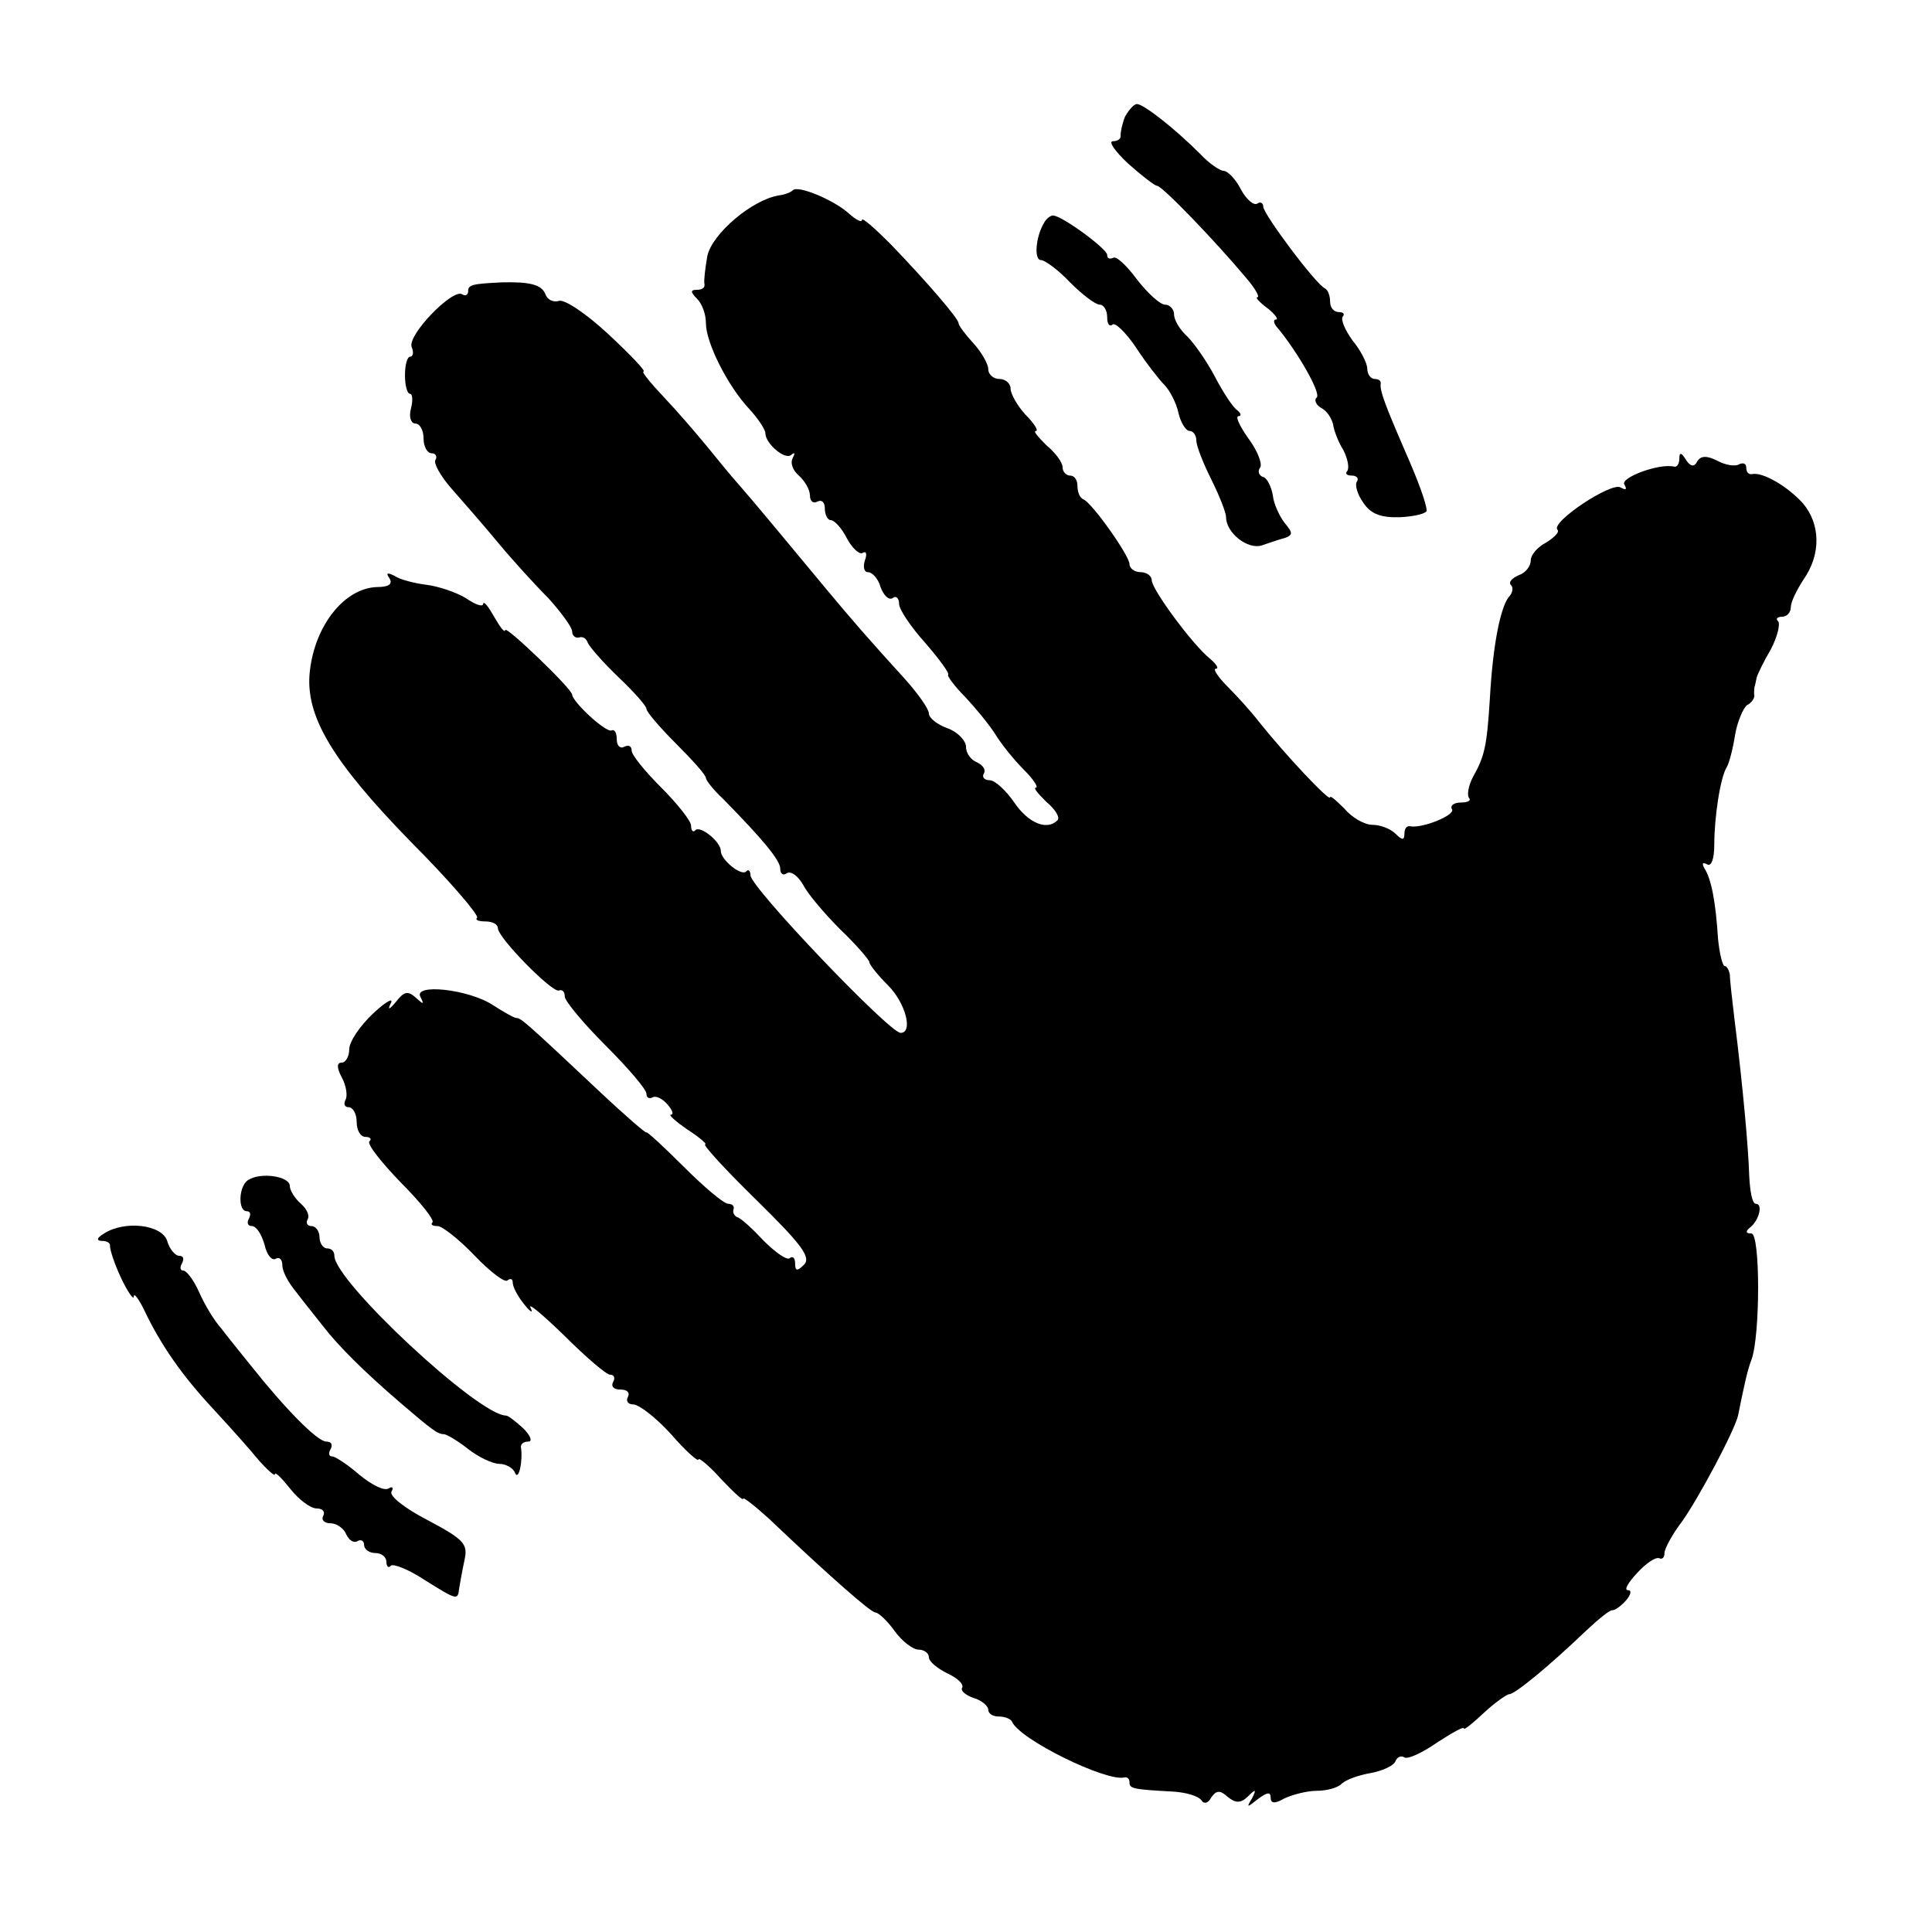
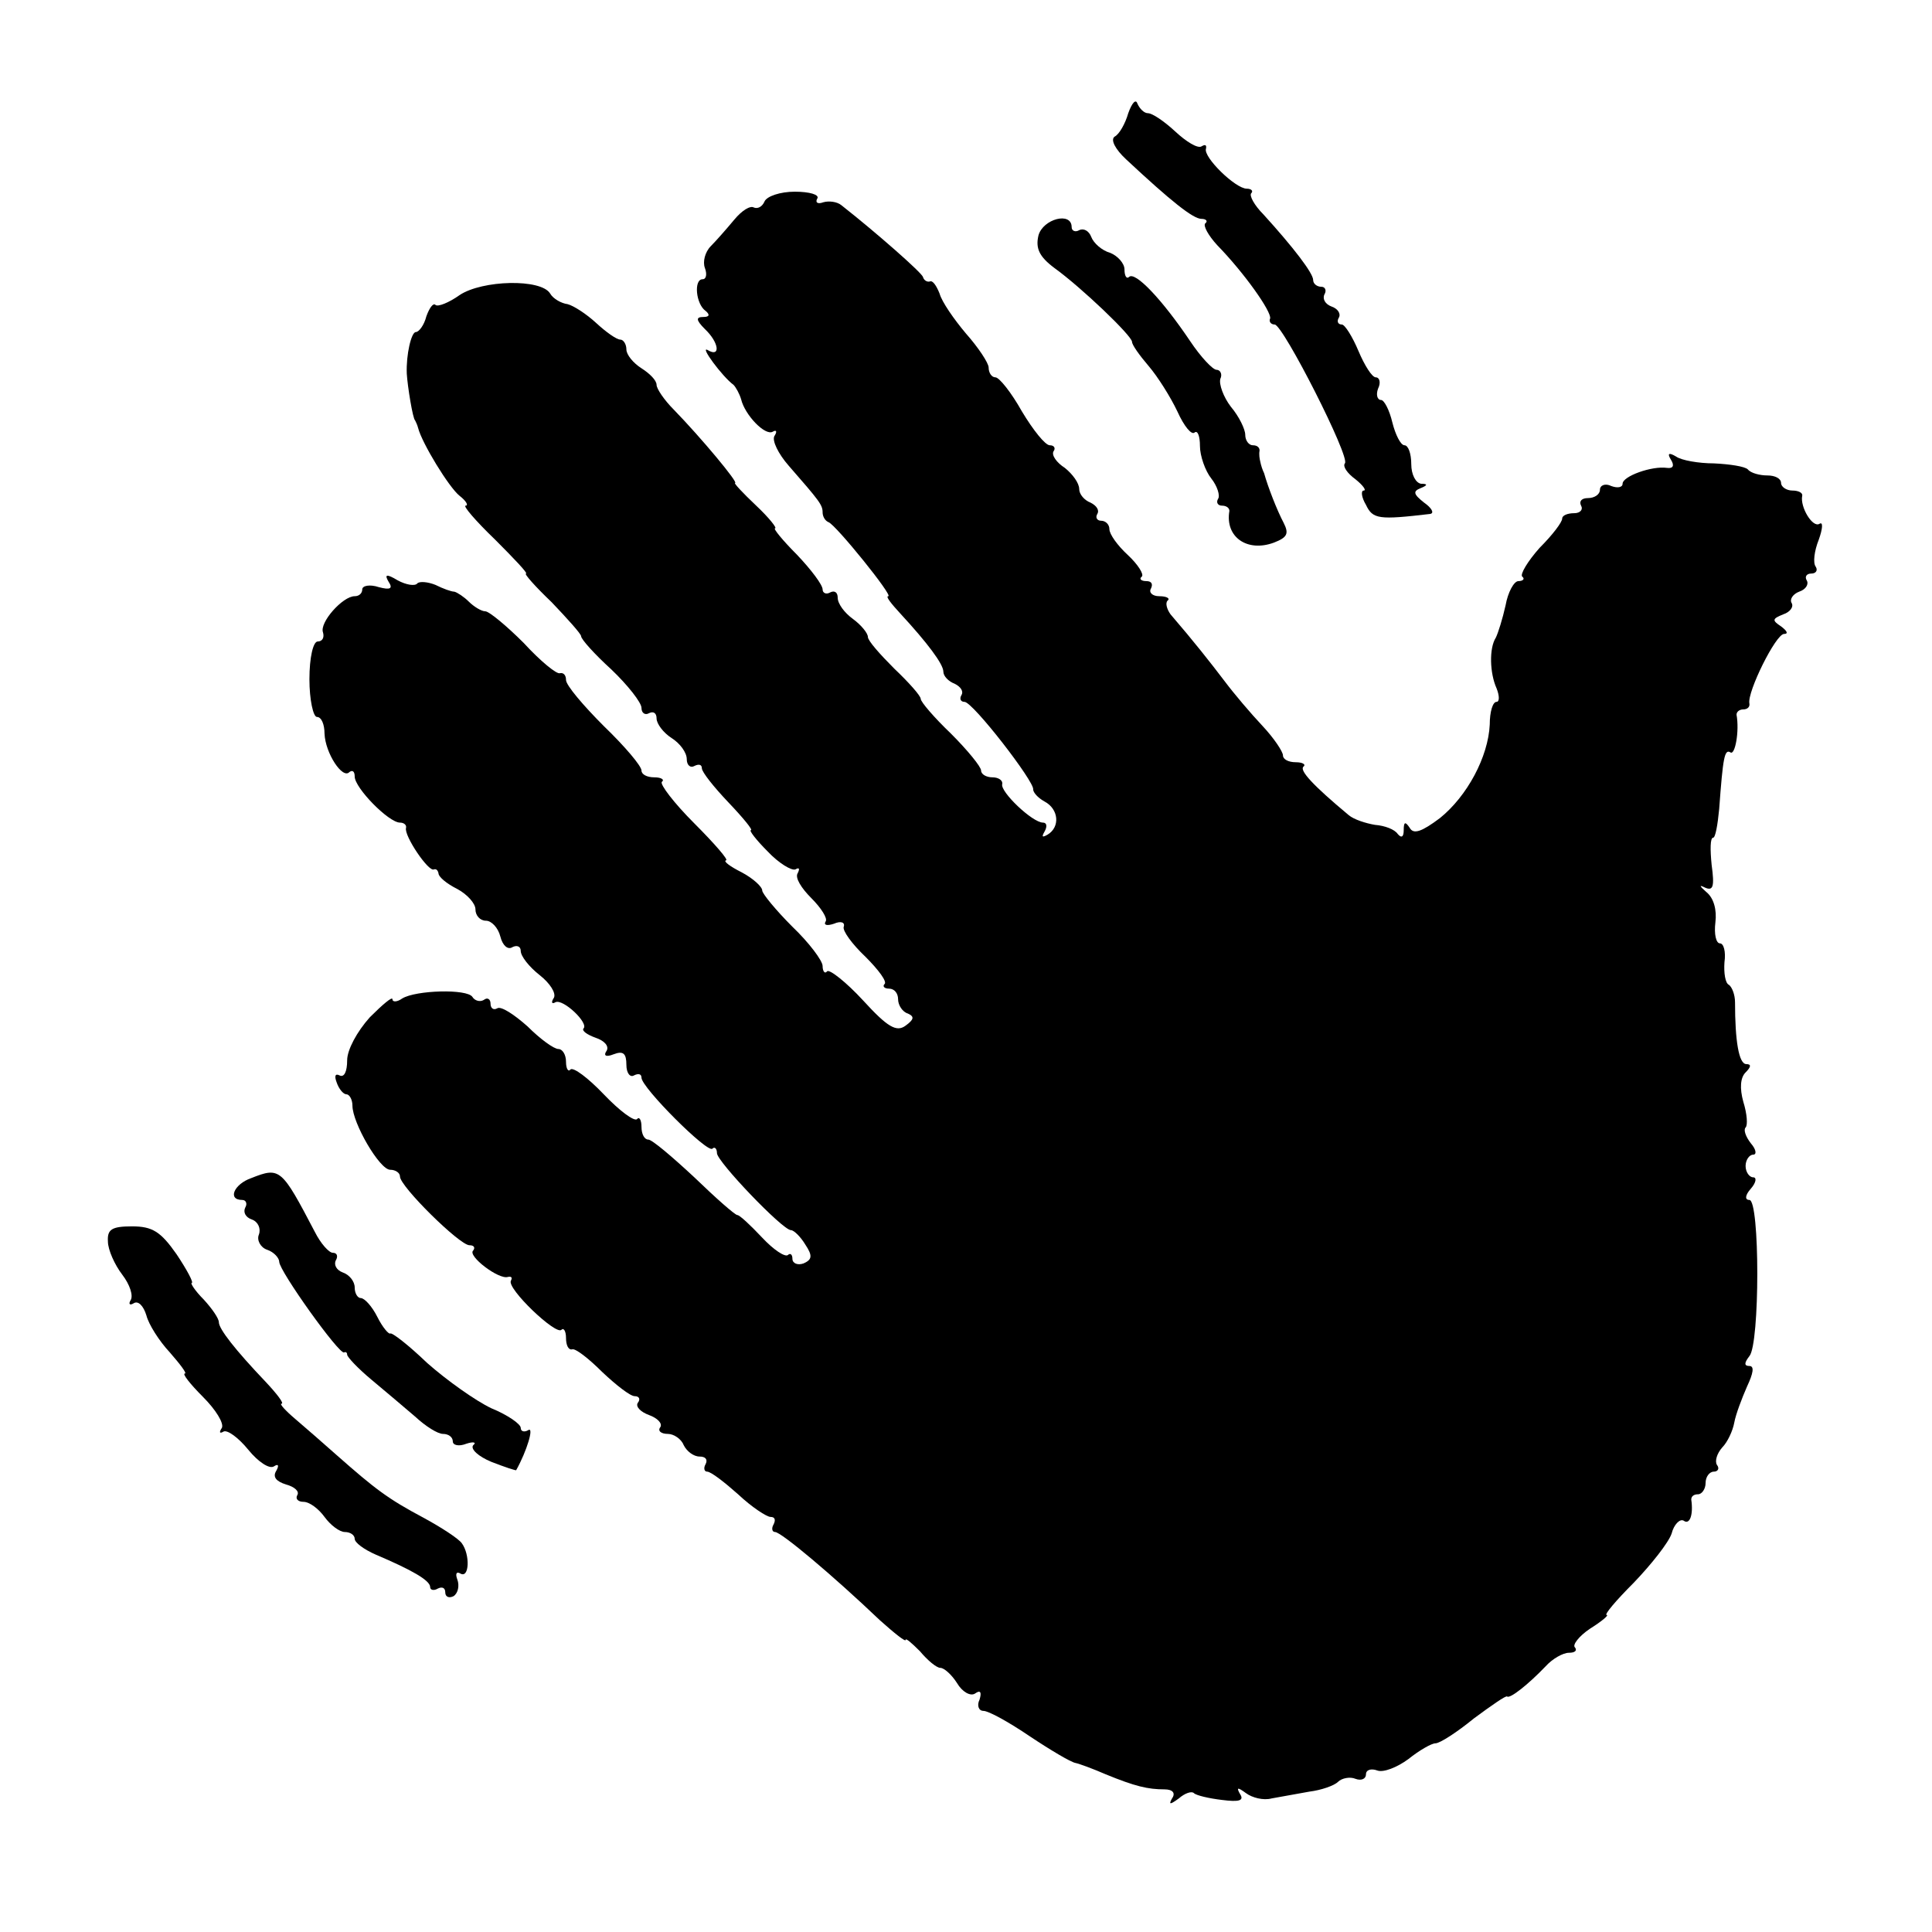
- <svg xmlns="http://www.w3.org/2000/svg" version="1.0" width="260pt" height="260pt" viewBox="0 0 260 260" preserveAspectRatio="xMidYMid meet">
-   <g transform="translate(0,260) scale(0.1,-0.1)" fill="#000000" stroke="none">
-     <path d="M1514 2443 c-4 -10 -6 -21 -6 -25 1 -5 -4 -8 -10 -8 -7 0 2 -13 20 -30 18 -16 36 -30 39 -30 7 0 79 -75 120 -124 12 -14 19 -26 15 -26 -3 0 3 -7 14 -15 10 -8 15 -15 11 -15 -4 0 -3 -6 3 -12 27 -33 58 -87 52 -93 -4 -3 -1 -10 6 -14 8 -4 14 -14 16 -22 1 -8 7 -24 14 -35 6 -12 8 -24 5 -28 -3 -3 -1 -6 6 -6 7 0 10 -4 7 -8 -3 -5 1 -18 9 -29 10 -15 24 -20 50 -19 19 1 35 5 35 9 -1 11 -11 39 -30 82 -26 60 -33 79 -32 88 1 4 -2 7 -8 7 -5 0 -10 6 -10 14 0 7 -9 25 -20 38 -10 14 -16 28 -13 32 3 3 1 6 -5 6 -7 0 -12 6 -12 14 0 8 -3 16 -7 18 -12 5 -83 100 -83 110 0 5 -4 7 -8 4 -5 -3 -15 6 -22 19 -7 14 -18 25 -23 25 -5 0 -20 10 -32 23 -34 34 -76 67 -85 67 -4 0 -11 -8 -16 -17z" />
-     <path d="M1067 2344 c-3 -3 -11 -6 -19 -7 -36 -6 -89 -51 -96 -81 -3 -17 -5 -34 -4 -38 1 -5 -3 -8 -10 -8 -9 0 -9 -3 0 -12 7 -7 12 -21 12 -33 0 -26 29 -84 58 -115 12 -13 22 -28 22 -33 0 -14 27 -37 35 -29 5 4 5 2 2 -4 -4 -7 0 -17 8 -24 8 -7 15 -19 15 -27 0 -8 5 -11 10 -8 6 3 10 -1 10 -9 0 -9 4 -16 8 -16 5 0 15 -11 22 -25 7 -13 17 -22 21 -19 5 3 6 -2 3 -10 -3 -9 -1 -16 4 -16 6 0 14 -9 17 -20 4 -11 11 -18 16 -15 5 4 9 0 9 -8 0 -7 16 -31 35 -52 19 -22 33 -41 31 -43 -2 -1 8 -15 23 -30 14 -15 33 -38 41 -51 8 -13 25 -34 38 -47 13 -13 20 -24 16 -24 -4 0 3 -8 14 -19 12 -10 19 -21 15 -25 -14 -14 -39 -4 -58 24 -11 16 -26 30 -33 30 -7 0 -11 4 -8 9 3 5 -1 11 -9 15 -8 3 -15 12 -15 21 0 8 -11 20 -25 25 -14 5 -25 14 -25 20 0 6 -15 27 -32 46 -50 55 -70 78 -105 120 -63 76 -98 118 -118 141 -11 12 -31 37 -45 54 -14 17 -39 46 -57 65 -18 19 -30 34 -27 34 4 0 -18 23 -47 50 -30 28 -60 48 -67 45 -7 -2 -15 1 -18 9 -5 13 -21 17 -59 16 -39 -2 -45 -3 -45 -12 0 -5 -4 -7 -8 -4 -13 8 -74 -55 -68 -71 3 -7 2 -13 -2 -13 -4 0 -7 -11 -7 -25 0 -14 3 -25 7 -25 3 0 4 -9 1 -20 -3 -11 0 -20 6 -20 6 0 11 -9 11 -20 0 -11 5 -20 11 -20 5 0 8 -4 5 -9 -3 -4 7 -22 22 -39 15 -17 43 -49 62 -72 19 -23 50 -57 68 -75 17 -19 32 -39 32 -45 0 -5 4 -9 9 -8 5 2 10 -1 12 -7 2 -5 20 -26 41 -46 21 -20 38 -39 38 -43 0 -4 18 -25 40 -47 22 -22 40 -42 40 -46 0 -3 10 -16 23 -28 55 -56 77 -83 77 -94 0 -7 4 -10 9 -6 6 3 15 -4 22 -16 6 -12 29 -39 50 -60 22 -21 39 -41 39 -44 0 -3 11 -17 25 -31 24 -24 34 -64 17 -64 -15 0 -202 196 -202 212 0 6 -3 9 -6 5 -7 -6 -34 16 -34 28 0 12 -27 34 -34 28 -3 -4 -6 -1 -6 6 0 6 -18 29 -40 51 -22 22 -40 44 -40 50 0 6 -4 8 -10 5 -5 -3 -10 1 -10 10 0 9 -3 14 -7 12 -8 -3 -52 38 -53 48 0 8 -90 94 -90 87 -1 -4 -7 4 -15 18 -8 14 -14 22 -15 17 0 -4 -10 -1 -23 8 -13 8 -37 16 -53 18 -16 2 -36 7 -43 12 -10 5 -12 4 -7 -3 5 -8 -1 -12 -16 -12 -44 -1 -84 -51 -91 -113 -7 -60 30 -121 135 -229 53 -53 93 -100 90 -103 -3 -3 2 -5 11 -5 10 0 17 -4 17 -9 0 -13 73 -87 82 -84 5 2 8 -2 8 -8 0 -6 25 -36 55 -66 30 -30 55 -59 55 -65 0 -5 3 -7 8 -5 4 3 13 -1 20 -9 7 -8 9 -14 5 -14 -4 0 6 -9 22 -20 17 -11 27 -20 24 -20 -4 0 27 -34 69 -75 60 -59 74 -77 64 -87 -9 -9 -12 -9 -12 2 0 7 -3 10 -7 7 -3 -4 -19 7 -35 23 -15 16 -31 31 -36 32 -4 2 -6 6 -5 10 2 5 -2 8 -7 8 -6 0 -33 23 -60 50 -28 28 -50 48 -50 46 0 -2 -28 22 -62 54 -101 95 -107 100 -113 100 -3 0 -17 8 -31 17 -33 22 -109 30 -98 11 5 -10 4 -10 -6 -1 -11 10 -16 9 -27 -5 -9 -11 -12 -12 -7 -2 4 8 -7 2 -24 -14 -18 -17 -32 -38 -32 -48 0 -10 -5 -18 -10 -18 -7 0 -7 -7 0 -20 6 -11 8 -25 5 -30 -3 -6 -1 -10 4 -10 6 0 11 -9 11 -20 0 -11 5 -20 12 -20 6 0 9 -3 5 -6 -3 -4 16 -28 42 -55 27 -27 46 -51 43 -54 -3 -3 0 -5 7 -5 6 0 29 -18 50 -40 21 -22 41 -37 44 -33 4 3 7 2 7 -3 0 -6 7 -19 16 -30 8 -10 12 -12 8 -4 -4 8 16 -9 45 -37 29 -29 57 -53 62 -53 6 0 7 -5 4 -10 -3 -6 1 -10 10 -10 9 0 13 -4 10 -10 -3 -5 0 -10 7 -10 8 0 31 -18 51 -40 20 -23 37 -38 37 -34 0 3 14 -8 30 -26 17 -18 30 -30 30 -27 0 3 15 -9 34 -26 82 -78 138 -127 144 -127 4 0 16 -11 26 -25 10 -14 25 -25 32 -25 8 0 14 -5 14 -10 0 -6 11 -15 25 -22 13 -6 22 -14 20 -19 -3 -4 4 -10 15 -14 11 -3 20 -11 20 -16 0 -5 6 -9 14 -9 8 0 16 -3 18 -7 10 -24 127 -81 151 -75 4 1 7 -2 7 -6 0 -9 3 -10 58 -13 18 -1 35 -6 39 -12 3 -5 9 -4 13 4 7 10 12 10 22 1 11 -9 18 -9 28 1 10 10 11 9 5 -3 -8 -13 -7 -13 8 -1 12 9 17 10 17 2 0 -8 5 -9 19 -1 11 5 30 10 43 10 13 0 28 4 33 9 6 6 23 12 40 15 16 3 31 10 33 16 2 5 7 8 12 5 4 -3 24 6 44 20 20 13 36 22 36 19 0 -3 12 7 27 21 15 14 31 25 34 25 8 0 56 40 103 85 17 16 33 29 36 28 3 0 11 5 18 13 7 8 8 14 3 14 -6 0 0 10 12 23 12 13 25 22 30 20 4 -2 7 1 7 7 0 6 11 26 24 43 22 31 70 121 75 142 9 45 13 62 18 75 12 32 12 170 0 170 -8 0 -8 3 -2 8 12 9 18 32 8 32 -5 0 -8 17 -9 38 -1 35 -8 116 -20 212 -3 25 -6 51 -6 58 -1 6 -4 12 -7 12 -3 0 -7 17 -9 37 -3 49 -9 80 -18 94 -4 7 -3 9 3 6 6 -4 10 7 10 26 0 37 8 91 17 105 3 5 8 24 11 43 3 18 11 36 16 40 6 3 10 9 10 13 -1 3 0 8 0 11 1 3 2 8 3 13 1 4 9 21 19 38 9 17 13 34 10 38 -4 3 -1 6 5 6 7 0 12 6 12 13 0 7 8 23 17 37 24 34 23 75 -1 103 -21 23 -54 42 -68 39 -5 -1 -8 3 -8 9 0 5 -4 7 -10 4 -5 -3 -18 -1 -29 5 -14 7 -22 7 -27 -1 -4 -8 -9 -7 -15 2 -6 10 -9 11 -9 2 0 -7 -3 -12 -7 -11 -20 5 -73 -15 -67 -24 4 -7 2 -8 -5 -4 -12 8 -95 -47 -85 -57 3 -3 -4 -10 -15 -17 -12 -6 -21 -17 -21 -24 0 -8 -7 -17 -16 -20 -9 -4 -14 -9 -11 -13 4 -3 3 -11 -3 -17 -11 -15 -21 -64 -25 -136 -4 -64 -7 -78 -23 -106 -6 -12 -8 -24 -5 -28 3 -3 -1 -6 -11 -6 -9 0 -15 -4 -12 -9 5 -8 -40 -26 -56 -23 -5 1 -8 -3 -8 -10 0 -9 -3 -9 -12 0 -7 7 -21 12 -31 12 -11 0 -28 10 -38 22 -11 11 -19 18 -19 15 0 -7 -61 58 -96 102 -10 13 -29 34 -42 47 -13 13 -20 24 -16 24 5 0 1 6 -7 13 -24 19 -79 94 -79 106 0 6 -7 11 -15 11 -8 0 -15 5 -15 11 0 11 -50 82 -62 87 -5 2 -8 10 -8 18 0 8 -4 14 -10 14 -5 0 -10 5 -10 11 0 7 -10 20 -22 30 -11 11 -18 19 -14 19 4 0 -2 10 -14 22 -11 12 -20 28 -20 35 0 7 -7 13 -15 13 -8 0 -15 6 -15 13 0 7 -9 23 -20 35 -11 12 -20 24 -20 27 0 6 -40 53 -92 107 -21 21 -38 36 -38 32 0 -4 -8 0 -18 9 -20 18 -68 38 -75 31z" />
-     <path d="M1405 2300 c-11 -18 -14 -50 -4 -50 5 0 23 -13 39 -30 16 -16 34 -30 40 -30 5 0 10 -7 10 -17 0 -9 3 -13 7 -10 3 4 18 -10 32 -31 13 -20 31 -43 38 -50 7 -7 16 -24 19 -38 3 -13 10 -24 15 -24 5 0 9 -6 9 -13 0 -7 9 -30 20 -52 11 -22 20 -45 20 -51 0 -21 29 -44 48 -38 9 3 23 8 31 10 11 4 11 7 0 20 -7 9 -15 26 -16 37 -2 12 -8 24 -13 25 -6 2 -8 8 -4 13 3 5 -4 23 -16 39 -12 17 -18 30 -13 30 4 0 3 4 -2 8 -6 4 -19 24 -30 45 -11 21 -28 45 -37 54 -10 9 -18 22 -18 30 0 7 -6 13 -12 13 -7 0 -24 16 -38 34 -14 19 -28 32 -32 29 -5 -2 -8 -1 -8 4 0 8 -61 53 -73 53 -3 0 -9 -4 -12 -10z" />
-     <path d="M334 1012 c-13 -8 -14 -42 -2 -42 5 0 6 -4 3 -10 -3 -5 -2 -10 4 -10 6 0 13 -11 17 -25 3 -14 10 -22 15 -19 5 3 9 -1 9 -9 0 -8 8 -23 18 -35 9 -12 26 -33 37 -47 20 -26 55 -61 104 -103 42 -36 50 -42 58 -42 4 0 19 -9 33 -20 14 -11 33 -20 42 -20 9 0 19 -6 21 -12 5 -12 11 16 8 35 0 4 4 7 10 7 6 0 3 8 -7 18 -10 9 -20 17 -23 17 -37 0 -231 181 -231 215 0 6 -4 10 -10 10 -5 0 -10 7 -10 15 0 8 -5 15 -11 15 -5 0 -8 4 -5 9 3 5 -1 14 -9 21 -8 7 -15 18 -15 24 0 13 -39 19 -56 8z" />
-     <path d="M140 940 c-10 -6 -11 -10 -2 -10 6 0 11 -3 10 -7 0 -5 6 -24 15 -43 9 -19 17 -30 17 -25 0 6 7 -3 15 -20 22 -46 51 -87 90 -129 11 -12 35 -38 53 -59 17 -21 32 -35 32 -31 0 4 9 -5 21 -20 11 -14 27 -26 35 -26 8 0 12 -4 9 -10 -3 -5 1 -10 10 -10 8 0 18 -7 21 -15 4 -8 10 -12 15 -9 5 3 9 0 9 -5 0 -6 7 -11 15 -11 8 0 15 -5 15 -12 0 -6 3 -9 6 -5 3 3 24 -5 45 -19 45 -28 45 -28 47 -11 1 6 4 23 7 37 5 22 0 28 -49 54 -31 16 -53 33 -49 39 3 5 1 7 -4 4 -6 -4 -23 5 -39 18 -16 14 -33 25 -37 25 -5 0 -5 5 -2 10 3 6 1 10 -6 10 -12 0 -56 45 -102 103 -12 15 -30 37 -39 49 -10 11 -23 33 -30 49 -7 16 -17 29 -21 29 -5 0 -5 5 -2 10 3 6 2 10 -4 10 -5 0 -13 9 -16 20 -7 22 -57 28 -85 10z" />
+ <svg xmlns="http://www.w3.org/2000/svg" version="1.0" width="256pt" height="256pt" viewBox="0 0 256 256" preserveAspectRatio="xMidYMid meet">
+   <g transform="translate(0,256) scale(0.1,-0.1)" fill="#000000" stroke="none">
+     <path d="M1495 2410 c-4 -14 -12 -28 -18 -31 -6 -4 1 -17 15 -30 60 -56 89 -79 100 -79 6 0 9 -3 5 -6 -3 -3 4 -16 16 -29 36 -37 72 -88 70 -97 -2 -4 1 -8 6 -8 11 0 101 -177 93 -184 -3 -4 3 -13 14 -21 10 -8 15 -15 11 -15 -4 0 -3 -9 3 -19 9 -19 17 -20 85 -12 6 1 2 8 -8 15 -14 11 -15 15 -5 19 10 4 10 6 1 6 -7 1 -13 12 -13 26 0 14 -4 25 -9 25 -5 0 -12 14 -16 30 -4 17 -11 30 -15 30 -5 0 -7 7 -4 15 4 8 2 15 -3 15 -5 0 -15 16 -23 35 -8 19 -18 35 -22 35 -5 0 -7 4 -4 9 3 5 -1 12 -10 15 -8 3 -12 10 -9 16 3 5 1 10 -4 10 -6 0 -11 4 -11 9 0 9 -26 43 -66 87 -12 12 -19 25 -16 28 3 3 0 6 -6 6 -15 0 -58 42 -54 53 1 5 -1 6 -6 3 -5 -3 -20 6 -35 20 -14 13 -30 24 -36 24 -5 0 -11 6 -14 13 -2 6 -7 1 -12 -13z" />
+     <path d="M1013 2293 c-3 -7 -9 -10 -14 -8 -5 3 -16 -4 -26 -16 -10 -12 -24 -28 -31 -35 -8 -8 -11 -21 -8 -29 3 -8 2 -15 -3 -15 -12 0 -9 -33 4 -42 6 -5 5 -8 -3 -8 -10 0 -10 -4 2 -16 19 -18 21 -38 4 -28 -12 7 19 -35 34 -46 3 -3 8 -12 10 -19 5 -21 32 -49 42 -43 5 3 6 0 2 -6 -3 -6 5 -23 19 -39 41 -47 45 -52 45 -62 0 -5 3 -11 8 -13 10 -4 86 -98 79 -98 -4 0 4 -10 16 -23 36 -39 57 -67 57 -77 0 -6 7 -13 15 -16 8 -4 12 -10 9 -15 -3 -5 -1 -9 4 -9 11 0 93 -106 91 -116 0 -4 6 -11 15 -16 19 -10 21 -34 4 -44 -7 -4 -8 -3 -4 4 4 7 3 12 -2 12 -14 0 -57 41 -54 51 1 5 -5 9 -13 9 -8 0 -15 4 -15 9 0 5 -18 27 -40 49 -22 21 -40 42 -40 46 0 4 -16 22 -35 40 -19 19 -35 37 -35 42 0 5 -9 16 -20 24 -11 8 -20 20 -20 28 0 7 -4 10 -10 7 -5 -3 -10 -1 -10 4 0 6 -15 26 -34 46 -19 19 -32 35 -29 35 3 0 -8 14 -25 30 -18 17 -30 30 -28 30 5 0 -45 60 -81 97 -13 13 -23 28 -23 33 0 6 -9 15 -20 22 -11 7 -20 18 -20 25 0 7 -4 13 -8 13 -5 0 -19 10 -32 22 -13 12 -30 23 -38 25 -8 1 -19 7 -23 14 -12 20 -90 18 -120 -2 -14 -10 -29 -16 -32 -13 -3 3 -8 -4 -12 -15 -3 -12 -10 -21 -14 -21 -6 0 -13 -30 -12 -55 1 -17 8 -60 11 -62 1 -2 3 -6 4 -10 5 -20 41 -79 55 -90 9 -7 12 -13 8 -13 -4 0 13 -20 39 -45 25 -25 44 -45 41 -45 -3 0 12 -17 34 -38 21 -22 39 -42 39 -45 0 -4 18 -24 40 -44 22 -21 40 -44 40 -51 0 -7 5 -10 10 -7 6 3 10 0 10 -7 0 -7 9 -19 20 -26 11 -7 20 -19 20 -28 0 -8 5 -12 10 -9 6 3 10 2 10 -3 0 -5 16 -25 35 -45 20 -21 33 -37 30 -37 -3 0 7 -13 22 -28 15 -16 32 -26 37 -24 5 3 6 1 3 -5 -4 -6 5 -20 18 -33 13 -13 22 -27 19 -31 -3 -5 2 -6 11 -3 9 4 15 2 13 -4 -2 -5 11 -23 29 -40 17 -17 29 -33 25 -36 -3 -3 0 -6 6 -6 7 0 12 -6 12 -14 0 -8 6 -17 13 -19 9 -4 8 -8 -3 -16 -12 -9 -24 -2 -56 33 -23 25 -45 42 -48 39 -3 -4 -6 0 -6 7 0 7 -18 31 -40 52 -22 22 -40 44 -40 48 0 5 -12 16 -27 24 -16 8 -25 15 -21 16 4 0 -15 22 -42 49 -27 27 -46 52 -43 55 4 3 -1 6 -10 6 -10 0 -17 4 -17 9 0 6 -22 32 -50 59 -27 27 -50 54 -50 61 0 6 -3 10 -8 9 -4 -2 -26 16 -48 40 -23 23 -46 42 -51 42 -5 0 -15 6 -22 13 -6 6 -15 12 -19 13 -4 0 -15 4 -25 9 -10 4 -21 5 -24 2 -3 -4 -15 -2 -26 4 -15 9 -18 8 -12 -2 6 -9 2 -11 -13 -7 -12 4 -22 2 -22 -3 0 -5 -4 -9 -10 -9 -16 0 -47 -35 -42 -48 2 -7 -1 -12 -7 -12 -6 0 -11 -21 -11 -50 0 -27 5 -50 10 -50 6 0 10 -10 10 -22 1 -26 24 -61 33 -51 4 3 7 1 7 -6 0 -15 45 -61 60 -61 5 0 9 -3 8 -7 -3 -10 30 -59 37 -55 3 1 5 -1 6 -5 0 -5 11 -14 25 -21 13 -7 24 -19 24 -27 0 -8 6 -15 14 -15 7 0 16 -9 19 -21 3 -12 10 -18 16 -14 6 3 11 1 11 -5 0 -7 11 -21 25 -32 14 -11 22 -24 19 -30 -4 -6 -3 -9 2 -6 10 5 45 -28 37 -35 -2 -3 5 -8 16 -12 12 -4 18 -11 15 -17 -5 -7 -1 -9 9 -5 13 5 17 1 17 -14 0 -11 5 -17 10 -14 6 3 10 2 10 -3 0 -13 88 -101 94 -94 3 3 6 0 6 -6 0 -11 87 -102 98 -102 4 0 13 -9 19 -19 10 -15 9 -20 -2 -25 -8 -3 -15 0 -15 6 0 6 -3 8 -6 5 -4 -3 -19 7 -34 23 -16 17 -30 30 -33 30 -3 0 -28 22 -57 50 -29 27 -56 50 -61 50 -5 0 -9 7 -9 17 0 9 -3 14 -6 10 -4 -3 -23 11 -44 33 -21 22 -40 36 -44 33 -3 -4 -6 1 -6 10 0 10 -5 17 -10 17 -6 0 -24 13 -41 30 -18 16 -35 27 -40 24 -5 -3 -9 0 -9 6 0 6 -4 9 -9 5 -5 -3 -12 -1 -15 4 -7 11 -75 9 -93 -2 -7 -5 -13 -5 -13 -1 0 4 -13 -7 -30 -24 -17 -19 -30 -43 -30 -57 0 -15 -4 -23 -10 -20 -6 3 -7 -1 -4 -9 3 -9 9 -16 13 -16 4 0 8 -7 8 -15 0 -23 36 -85 50 -85 7 0 13 -4 13 -9 0 -13 79 -91 92 -91 6 0 8 -3 5 -7 -8 -7 34 -39 46 -35 5 1 6 -1 4 -5 -6 -10 60 -73 67 -65 3 3 6 -2 6 -11 0 -9 3 -16 8 -15 4 2 22 -12 40 -30 18 -17 37 -32 43 -32 6 0 8 -4 4 -9 -3 -5 4 -12 15 -16 11 -4 18 -11 15 -16 -4 -5 1 -9 10 -9 8 0 18 -7 21 -15 4 -8 13 -15 21 -15 8 0 11 -4 8 -10 -3 -5 -2 -10 2 -10 5 0 23 -14 41 -30 18 -17 38 -30 43 -30 6 0 7 -4 4 -10 -3 -5 -2 -10 2 -10 8 0 76 -57 139 -117 19 -17 34 -29 34 -26 0 3 8 -4 19 -15 10 -12 22 -22 27 -22 5 0 15 -9 22 -20 7 -12 18 -18 24 -14 7 5 9 2 6 -8 -4 -8 -1 -15 5 -15 7 0 34 -15 62 -34 27 -18 54 -34 60 -35 5 -1 24 -8 40 -15 39 -16 56 -20 78 -20 11 0 15 -5 10 -12 -5 -9 -2 -8 9 0 8 7 17 10 20 7 3 -3 20 -7 37 -9 23 -3 30 -1 24 8 -5 9 -3 9 8 1 8 -6 23 -10 34 -7 11 2 33 6 50 9 16 2 33 8 38 13 5 5 16 7 23 4 8 -3 14 0 14 6 0 6 7 8 15 5 8 -3 26 4 41 15 15 12 31 21 36 21 6 0 29 15 51 33 23 17 43 31 44 29 4 -3 28 16 51 40 9 10 23 18 31 18 8 0 11 3 8 7 -4 3 5 15 20 25 16 10 25 18 22 18 -4 0 12 19 36 43 23 24 46 53 50 65 3 12 11 20 16 17 8 -6 13 8 10 28 0 4 3 7 9 7 5 0 10 7 10 15 0 8 5 15 11 15 5 0 8 4 4 9 -3 5 0 15 7 23 7 7 14 22 16 33 2 11 10 32 17 48 8 17 10 27 3 27 -7 0 -7 4 0 13 14 16 14 207 0 207 -6 0 -6 6 2 15 7 8 8 15 3 15 -5 0 -10 7 -10 15 0 8 5 15 10 15 5 0 4 7 -3 15 -7 9 -10 18 -7 21 3 3 2 18 -3 34 -5 18 -4 32 3 39 7 7 8 11 1 11 -10 0 -15 31 -15 82 0 10 -4 20 -8 23 -5 2 -7 16 -6 30 2 14 -1 25 -6 25 -5 0 -8 12 -6 28 2 16 -2 32 -12 40 -9 8 -10 10 -2 6 11 -5 13 1 9 30 -2 20 -2 36 2 36 3 0 6 17 8 38 5 68 7 80 15 75 6 -4 12 28 8 50 0 4 4 7 9 7 5 0 9 3 8 8 -3 15 35 92 46 92 6 0 4 4 -4 10 -12 8 -12 10 3 16 9 3 14 10 11 15 -3 5 2 12 10 15 9 3 13 10 10 15 -3 5 0 9 6 9 6 0 9 4 6 9 -4 5 -2 21 4 36 5 14 6 24 1 21 -9 -6 -26 22 -23 37 1 4 -5 7 -13 7 -8 0 -15 5 -15 10 0 6 -8 10 -18 10 -10 0 -22 3 -26 8 -4 4 -24 7 -45 8 -20 0 -43 4 -50 9 -10 6 -12 4 -7 -4 5 -8 3 -12 -5 -11 -20 3 -59 -11 -59 -21 0 -5 -7 -6 -15 -3 -8 4 -15 1 -15 -5 0 -6 -7 -11 -16 -11 -8 0 -12 -4 -9 -10 3 -5 -1 -10 -9 -10 -9 0 -16 -3 -16 -7 0 -5 -13 -22 -30 -39 -16 -18 -26 -35 -23 -38 4 -3 1 -6 -5 -6 -6 0 -14 -15 -17 -32 -4 -18 -10 -37 -13 -43 -9 -14 -8 -47 1 -67 4 -10 4 -18 0 -18 -5 0 -9 -13 -9 -30 -2 -43 -30 -95 -66 -124 -24 -18 -35 -22 -40 -13 -6 9 -8 8 -8 -3 0 -9 -3 -11 -8 -5 -4 6 -17 11 -30 12 -12 2 -28 7 -35 13 -48 40 -65 59 -60 64 4 3 -1 6 -10 6 -10 0 -17 4 -17 9 0 5 -12 23 -27 39 -16 17 -38 43 -50 59 -19 25 -41 53 -72 89 -5 7 -7 15 -4 18 4 3 -1 6 -11 6 -9 0 -14 5 -11 10 3 6 1 10 -6 10 -7 0 -10 3 -6 6 3 3 -5 16 -19 29 -13 12 -24 27 -24 34 0 6 -5 11 -11 11 -5 0 -8 4 -5 9 3 5 -1 11 -9 15 -8 3 -15 11 -15 18 0 8 -9 20 -19 28 -11 7 -18 17 -15 22 3 4 1 8 -5 8 -6 0 -22 20 -37 45 -14 25 -30 45 -35 45 -5 0 -9 6 -9 13 0 6 -14 27 -30 45 -16 19 -32 42 -35 53 -4 10 -9 18 -13 16 -4 -1 -8 2 -9 6 -2 6 -61 58 -108 95 -6 5 -17 6 -24 4 -8 -3 -11 0 -8 5 3 5 -10 9 -30 9 -19 0 -37 -6 -40 -13z" />
+     <path d="M1376 2248 c-4 -17 1 -28 21 -43 36 -26 103 -90 103 -98 0 -4 10 -18 22 -32 12 -14 29 -41 38 -60 9 -20 19 -32 23 -28 4 3 7 -5 7 -18 0 -13 7 -33 15 -43 8 -10 12 -23 9 -27 -3 -5 0 -9 5 -9 6 0 10 -3 10 -7 -6 -35 24 -55 59 -42 18 7 20 12 13 26 -9 17 -21 48 -26 66 -2 4 -4 10 -5 15 -1 4 -2 10 -1 15 0 4 -3 7 -9 7 -5 0 -10 6 -10 14 0 7 -8 24 -19 37 -10 13 -16 30 -14 37 3 6 0 12 -5 12 -5 0 -21 17 -35 38 -37 55 -73 93 -81 85 -3 -3 -6 1 -6 10 0 8 -9 18 -19 22 -11 3 -22 13 -25 21 -3 8 -10 12 -16 9 -5 -3 -10 -1 -10 4 0 21 -38 11 -44 -11z" />
+     <path d="M333 999 c-23 -8 -32 -29 -12 -29 5 0 7 -5 4 -10 -3 -6 0 -13 9 -16 8 -3 12 -12 9 -20 -3 -7 2 -17 11 -20 9 -3 16 -11 16 -16 0 -12 80 -124 86 -120 2 1 4 0 4 -3 0 -3 14 -18 32 -33 18 -15 44 -37 58 -49 14 -13 30 -23 37 -23 7 0 13 -4 13 -10 0 -5 8 -7 18 -3 9 3 14 2 9 -2 -4 -5 7 -15 24 -22 18 -7 33 -12 33 -11 14 25 24 58 16 53 -5 -3 -10 -2 -10 3 0 5 -17 17 -39 26 -21 10 -59 37 -85 60 -25 24 -47 41 -49 39 -2 -1 -10 8 -17 22 -7 14 -17 25 -22 25 -4 0 -8 6 -8 14 0 8 -7 17 -16 20 -8 3 -12 10 -9 16 3 5 2 10 -4 10 -5 0 -16 12 -24 28 -44 84 -46 86 -84 71z" />
+     <path d="M143 915 c0 -11 9 -31 19 -44 10 -13 15 -28 11 -34 -3 -5 -1 -7 4 -4 6 4 13 -3 17 -16 3 -12 17 -34 31 -49 14 -16 23 -28 20 -28 -4 0 7 -14 24 -31 17 -17 28 -35 25 -41 -4 -6 -3 -8 2 -5 5 3 20 -8 33 -24 13 -16 28 -26 34 -22 6 4 7 1 3 -6 -5 -8 0 -14 13 -18 11 -3 18 -9 15 -14 -3 -5 1 -9 8 -9 8 0 20 -9 28 -20 8 -11 20 -20 27 -20 7 0 13 -4 13 -9 0 -5 12 -14 28 -21 47 -20 72 -34 72 -43 0 -4 5 -5 10 -2 6 3 10 1 10 -5 0 -6 5 -8 11 -5 6 4 8 14 5 22 -3 8 -1 11 4 8 12 -7 13 25 2 40 -4 6 -27 21 -51 34 -47 25 -64 38 -115 83 -17 15 -42 37 -55 48 -13 11 -21 20 -18 20 4 0 -6 13 -21 29 -40 42 -62 70 -62 79 0 5 -9 18 -20 30 -12 12 -18 22 -16 22 3 0 -6 17 -20 38 -21 30 -32 37 -59 37 -27 0 -33 -4 -32 -20z" />
  </g>
</svg>
